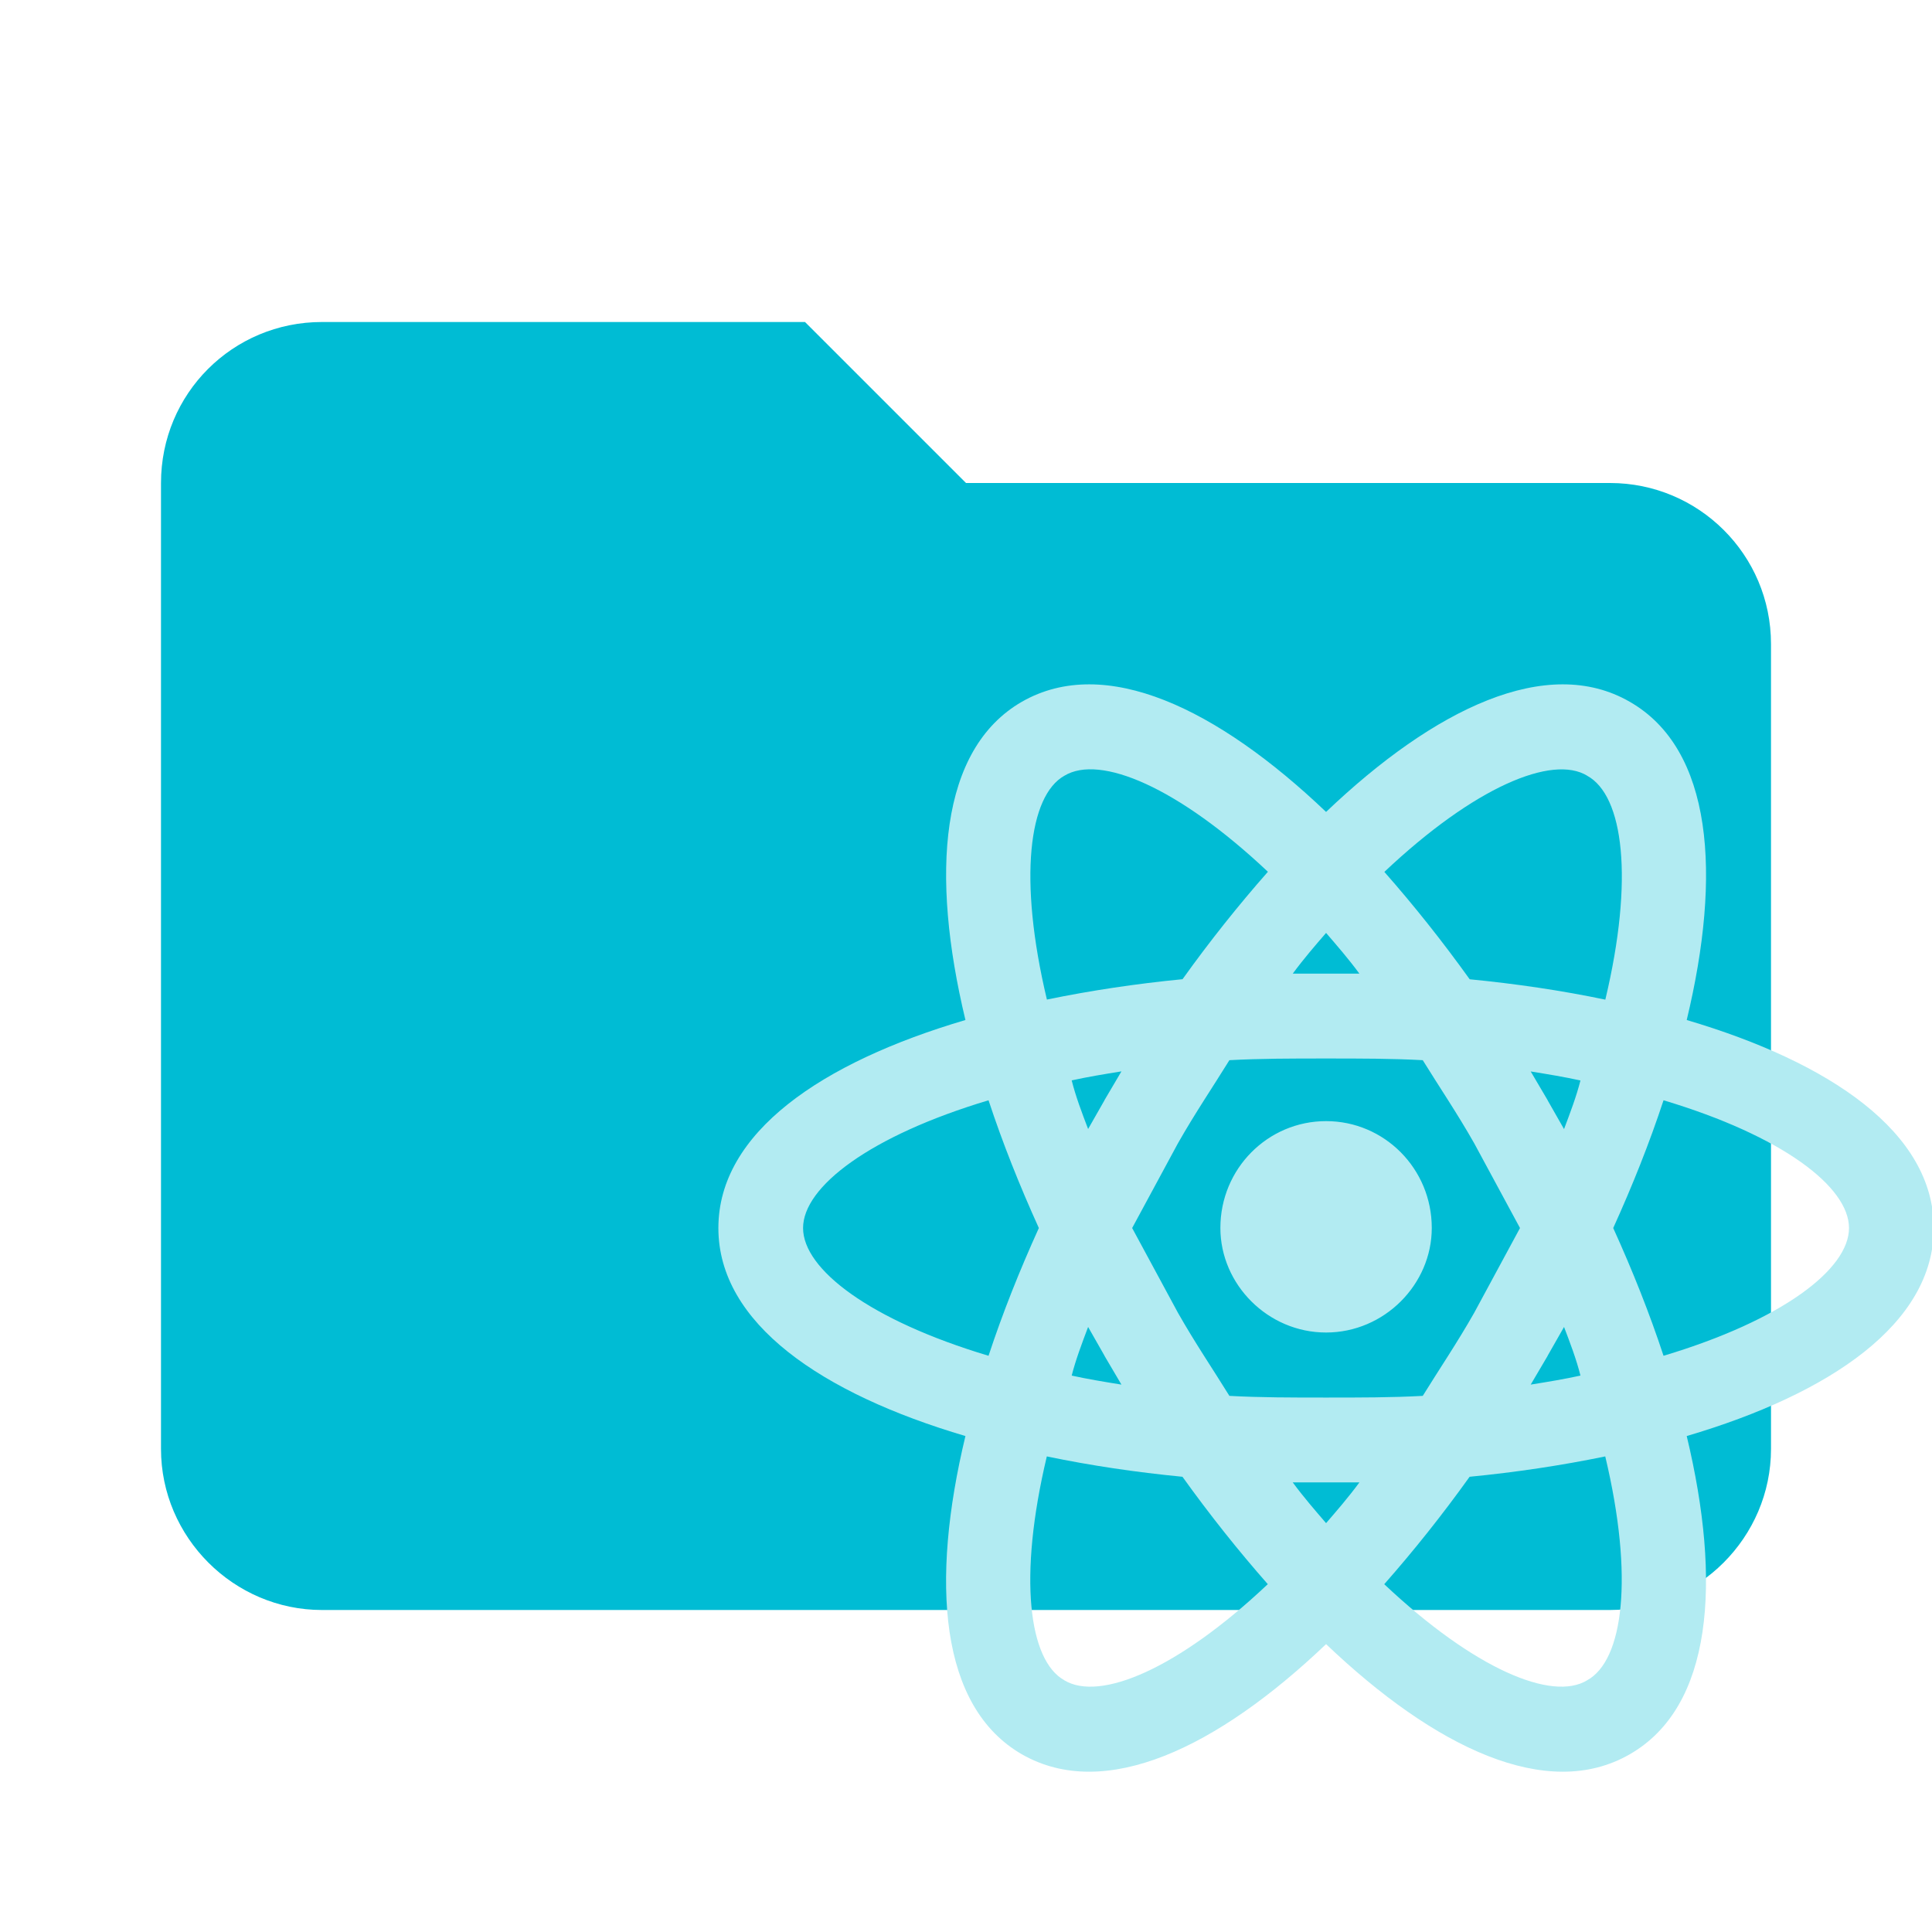
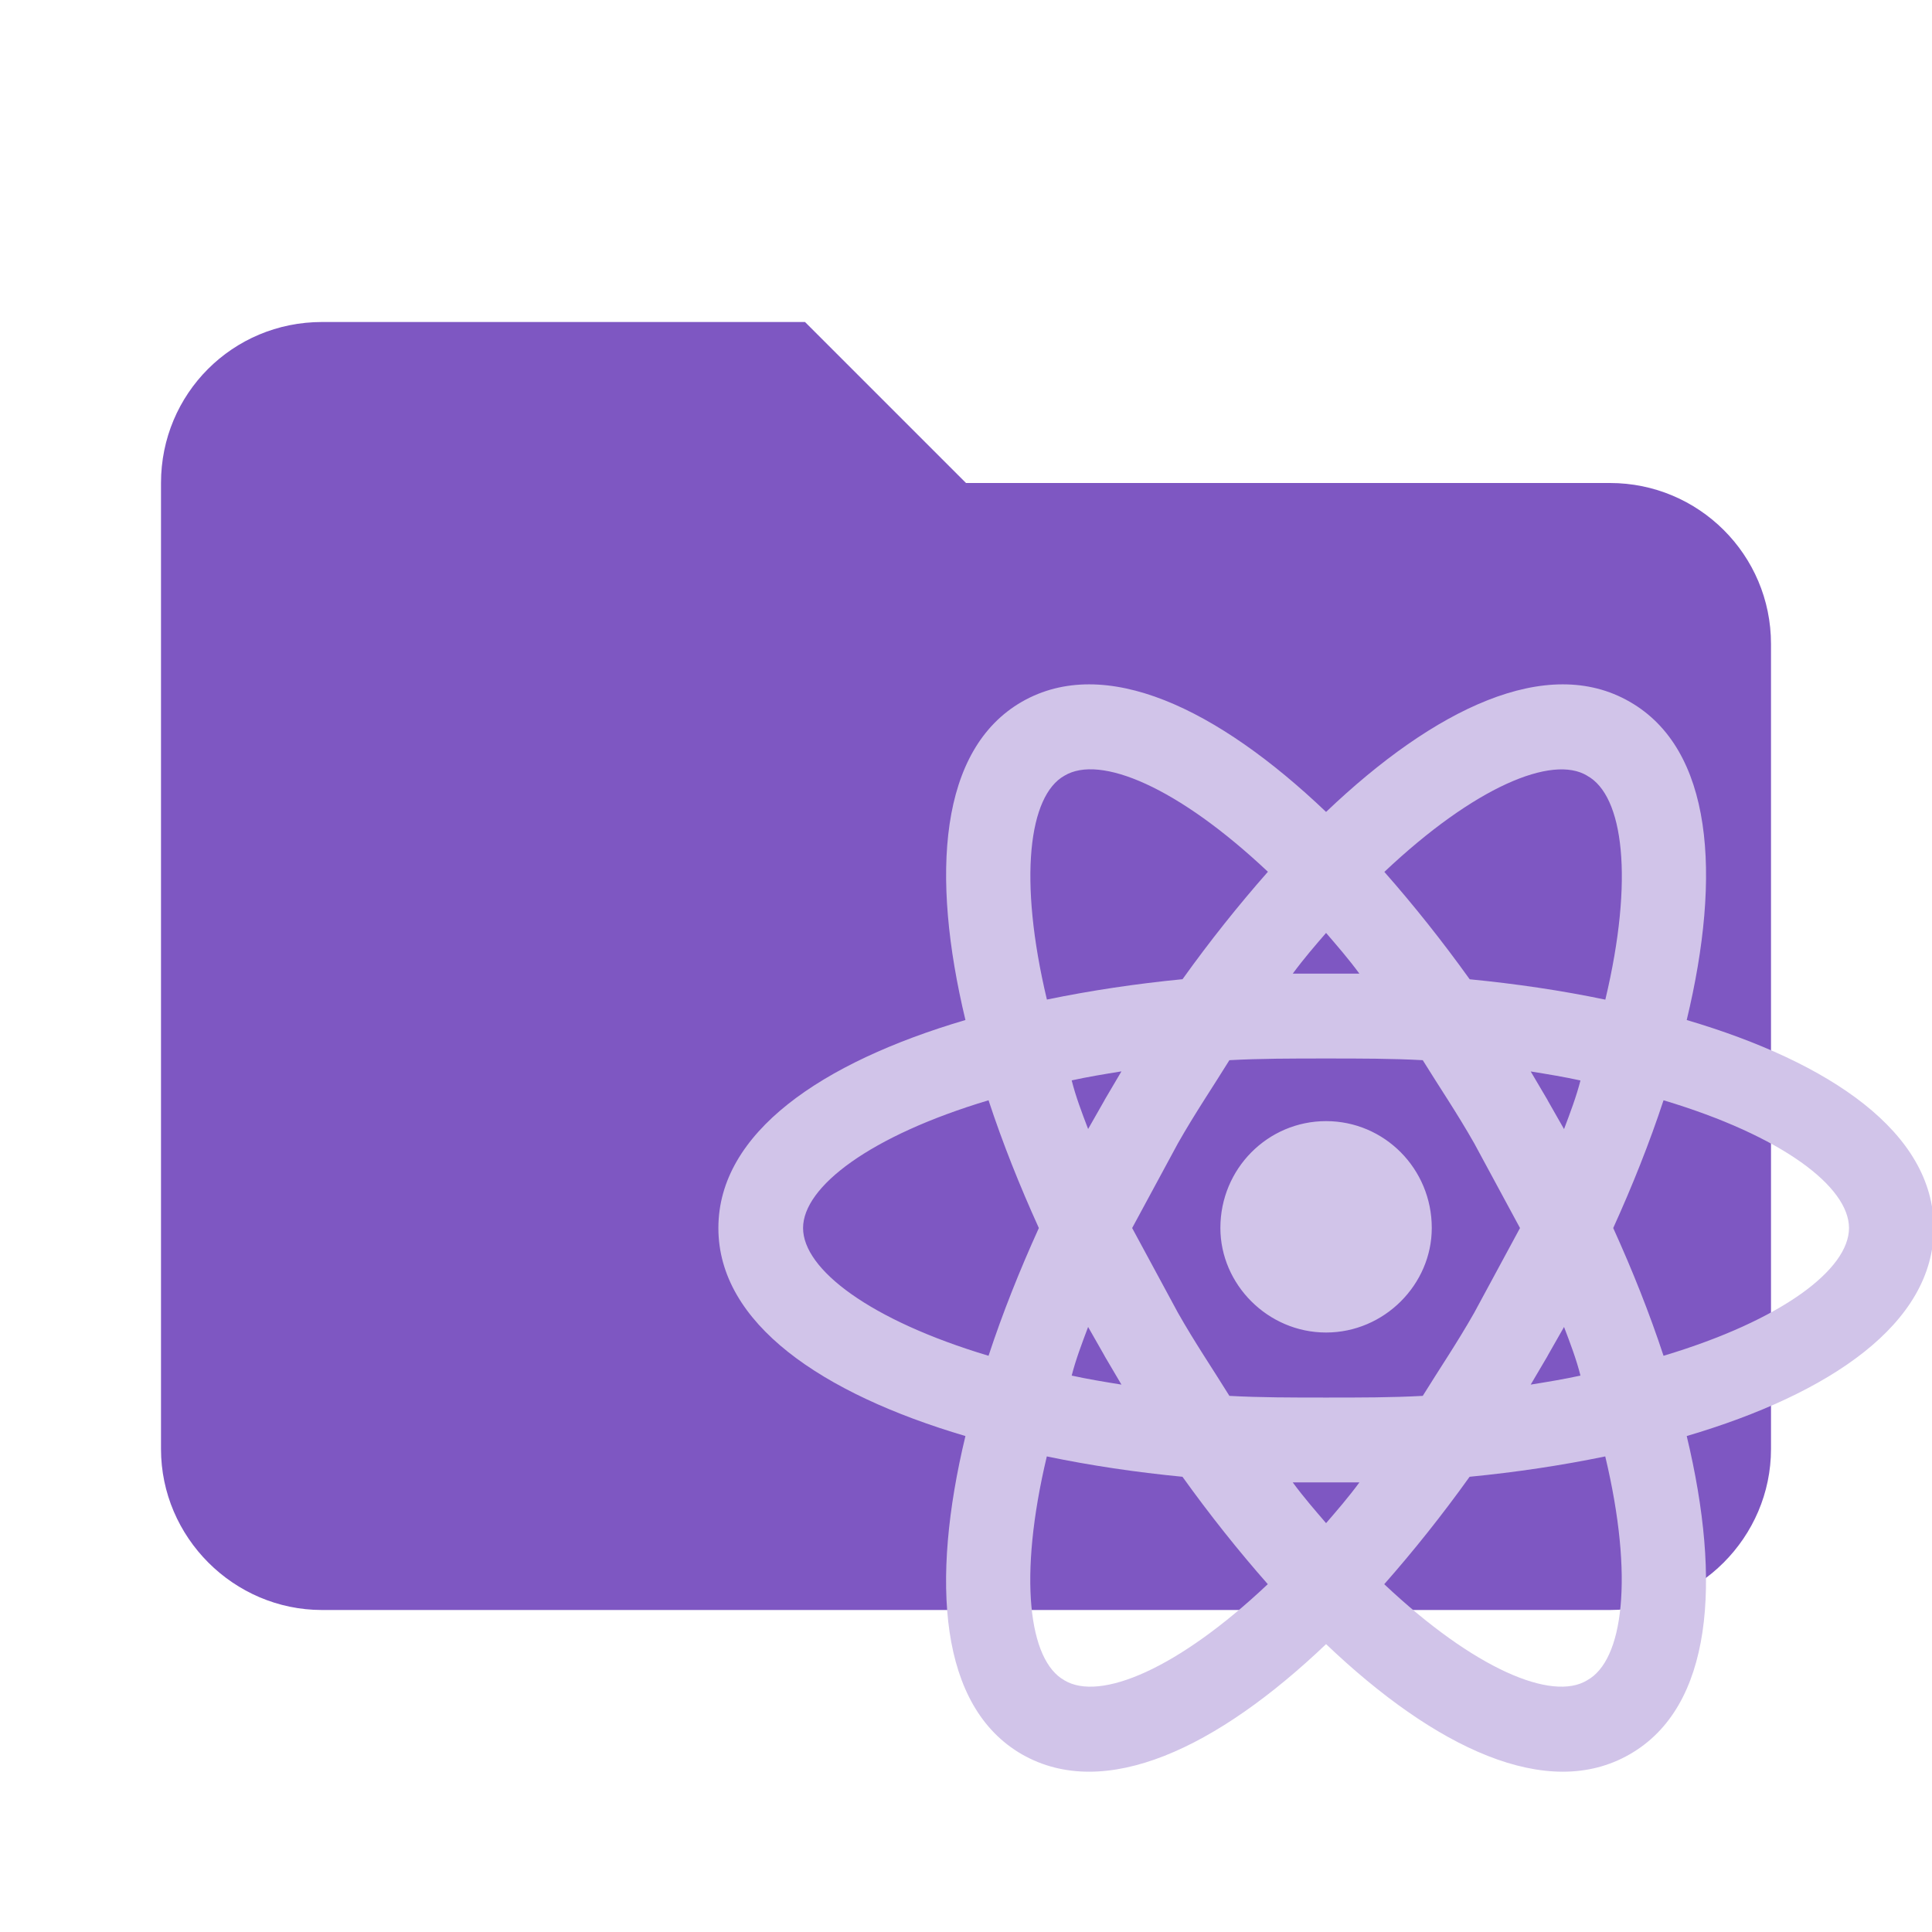
<svg xmlns="http://www.w3.org/2000/svg" clip-rule="evenodd" fill-rule="evenodd" stroke-linejoin="round" stroke-miterlimit="1.414" version="1.1" viewBox="0 0 24 24" width="16px" height="16px" xml:space="preserve">
-   <path d="m10 4h-6c-1.11 0-2 0.89-2 2v12c0 1.097 0.903 2 2 2h16c1.097 0 2-0.903 2-2v-10c0-1.11-0.9-2-2-2h-8l-2-2z" fill="#00bcd4" fill-rule="nonzero" />
-   <path d="m16.473 13.927c0.723 0 1.313 0.59 1.313 1.327 0 0.702-0.59 1.299-1.313 1.299-0.723 0-1.313-0.597-1.313-1.299 0-0.737 0.59-1.327 1.313-1.327m-3.252 6.946c0.442 0.267 1.412-0.14 2.528-1.194-0.365-0.414-0.723-0.864-1.06-1.334-0.576-0.056-1.145-0.14-1.685-0.253-0.358 1.503-0.225 2.535 0.218 2.781m0.499-4.031-0.204-0.358c-0.077 0.204-0.154 0.407-0.204 0.604 0.19 0.042 0.4 0.077 0.618 0.112-0.07-0.119-0.14-0.239-0.211-0.358m4.593-0.534 0.569-1.053-0.569-1.053c-0.211-0.372-0.435-0.702-0.639-1.032-0.379-0.021-0.78-0.021-1.201-0.021-0.421 0-0.822 0-1.201 0.021-0.204 0.33-0.428 0.66-0.639 1.032l-0.569 1.053 0.569 1.053c0.211 0.372 0.435 0.702 0.639 1.032 0.379 0.021 0.78 0.021 1.201 0.021 0.421 0 0.822 0 1.201-0.021 0.204-0.33 0.428-0.66 0.639-1.032m-1.84-4.719c-0.133 0.154-0.274 0.316-0.414 0.506h0.414 0.414c-0.14-0.19-0.281-0.351-0.414-0.506m0 7.332c0.133-0.154 0.274-0.316 0.414-0.506h-0.414-0.414c0.14 0.19 0.281 0.351 0.414 0.506m3.245-9.284c-0.435-0.267-1.405 0.14-2.521 1.194 0.365 0.414 0.723 0.864 1.06 1.334 0.576 0.056 1.145 0.14 1.685 0.253 0.358-1.503 0.225-2.535-0.225-2.781m-0.492 4.031 0.204 0.358c0.077-0.204 0.154-0.407 0.204-0.604-0.19-0.042-0.4-0.077-0.618-0.112 0.07 0.119 0.14 0.239 0.211 0.358m1.018-4.951c1.032 0.59 1.145 2.142 0.709 3.954 1.784 0.527 3.069 1.398 3.069 2.584 0 1.187-1.285 2.058-3.069 2.584 0.435 1.812 0.323 3.364-0.709 3.954-1.025 0.59-2.423-0.084-3.771-1.369-1.348 1.285-2.746 1.959-3.778 1.369-1.025-0.59-1.138-2.142-0.702-3.954-1.784-0.527-3.069-1.398-3.069-2.584 0-1.187 1.285-2.058 3.069-2.584-0.435-1.812-0.323-3.364 0.702-3.954 1.032-0.59 2.43 0.084 3.778 1.369 1.348-1.285 2.746-1.959 3.771-1.369m-0.204 6.538c0.239 0.527 0.449 1.053 0.625 1.587 1.475-0.442 2.304-1.075 2.304-1.587 0-0.513-0.829-1.145-2.304-1.587-0.176 0.534-0.386 1.06-0.625 1.587m-7.135 0c-0.239-0.527-0.449-1.053-0.625-1.587-1.475 0.442-2.304 1.075-2.304 1.587 0 0.513 0.829 1.145 2.304 1.587 0.176-0.534 0.386-1.06 0.625-1.587m6.321 1.587c-0.07 0.119-0.14 0.239-0.211 0.358 0.218-0.035 0.428-0.07 0.618-0.112-0.049-0.197-0.126-0.4-0.204-0.604l-0.204 0.358m-2.03 2.837c1.117 1.053 2.086 1.461 2.521 1.194 0.449-0.246 0.583-1.278 0.225-2.781-0.541 0.112-1.11 0.197-1.685 0.253-0.337 0.471-0.695 0.92-1.06 1.334m-3.476-6.012c0.07-0.119 0.14-0.239 0.211-0.358-0.218 0.035-0.428 0.07-0.618 0.112 0.049 0.197 0.126 0.4 0.204 0.604l0.204-0.358m2.03-2.837c-1.117-1.053-2.086-1.461-2.528-1.194-0.442 0.246-0.576 1.278-0.218 2.781 0.541-0.112 1.11-0.197 1.685-0.253 0.337-0.471 0.695-0.92 1.06-1.334z" fill="#b2ebf2" stroke-width=".702" />
+   <path d="m10 4h-6c-1.11 0-2 0.89-2 2v12c0 1.097 0.903 2 2 2h16c1.097 0 2-0.903 2-2v-10c0-1.11-0.9-2-2-2h-8l-2-2z" fill="#7E57C2" fill-rule="nonzero" />
+   <path d="m16.473 13.927c0.723 0 1.313 0.59 1.313 1.327 0 0.702-0.59 1.299-1.313 1.299-0.723 0-1.313-0.597-1.313-1.299 0-0.737 0.59-1.327 1.313-1.327m-3.252 6.946c0.442 0.267 1.412-0.14 2.528-1.194-0.365-0.414-0.723-0.864-1.06-1.334-0.576-0.056-1.145-0.14-1.685-0.253-0.358 1.503-0.225 2.535 0.218 2.781m0.499-4.031-0.204-0.358c-0.077 0.204-0.154 0.407-0.204 0.604 0.19 0.042 0.4 0.077 0.618 0.112-0.07-0.119-0.14-0.239-0.211-0.358m4.593-0.534 0.569-1.053-0.569-1.053c-0.211-0.372-0.435-0.702-0.639-1.032-0.379-0.021-0.78-0.021-1.201-0.021-0.421 0-0.822 0-1.201 0.021-0.204 0.33-0.428 0.66-0.639 1.032l-0.569 1.053 0.569 1.053c0.211 0.372 0.435 0.702 0.639 1.032 0.379 0.021 0.78 0.021 1.201 0.021 0.421 0 0.822 0 1.201-0.021 0.204-0.33 0.428-0.66 0.639-1.032m-1.84-4.719c-0.133 0.154-0.274 0.316-0.414 0.506h0.414 0.414c-0.14-0.19-0.281-0.351-0.414-0.506m0 7.332c0.133-0.154 0.274-0.316 0.414-0.506h-0.414-0.414c0.14 0.19 0.281 0.351 0.414 0.506m3.245-9.284c-0.435-0.267-1.405 0.14-2.521 1.194 0.365 0.414 0.723 0.864 1.06 1.334 0.576 0.056 1.145 0.14 1.685 0.253 0.358-1.503 0.225-2.535-0.225-2.781m-0.492 4.031 0.204 0.358c0.077-0.204 0.154-0.407 0.204-0.604-0.19-0.042-0.4-0.077-0.618-0.112 0.07 0.119 0.14 0.239 0.211 0.358m1.018-4.951c1.032 0.59 1.145 2.142 0.709 3.954 1.784 0.527 3.069 1.398 3.069 2.584 0 1.187-1.285 2.058-3.069 2.584 0.435 1.812 0.323 3.364-0.709 3.954-1.025 0.59-2.423-0.084-3.771-1.369-1.348 1.285-2.746 1.959-3.778 1.369-1.025-0.59-1.138-2.142-0.702-3.954-1.784-0.527-3.069-1.398-3.069-2.584 0-1.187 1.285-2.058 3.069-2.584-0.435-1.812-0.323-3.364 0.702-3.954 1.032-0.59 2.43 0.084 3.778 1.369 1.348-1.285 2.746-1.959 3.771-1.369m-0.204 6.538c0.239 0.527 0.449 1.053 0.625 1.587 1.475-0.442 2.304-1.075 2.304-1.587 0-0.513-0.829-1.145-2.304-1.587-0.176 0.534-0.386 1.06-0.625 1.587m-7.135 0c-0.239-0.527-0.449-1.053-0.625-1.587-1.475 0.442-2.304 1.075-2.304 1.587 0 0.513 0.829 1.145 2.304 1.587 0.176-0.534 0.386-1.06 0.625-1.587m6.321 1.587c-0.07 0.119-0.14 0.239-0.211 0.358 0.218-0.035 0.428-0.07 0.618-0.112-0.049-0.197-0.126-0.4-0.204-0.604l-0.204 0.358m-2.03 2.837c1.117 1.053 2.086 1.461 2.521 1.194 0.449-0.246 0.583-1.278 0.225-2.781-0.541 0.112-1.11 0.197-1.685 0.253-0.337 0.471-0.695 0.92-1.06 1.334m-3.476-6.012c0.07-0.119 0.14-0.239 0.211-0.358-0.218 0.035-0.428 0.07-0.618 0.112 0.049 0.197 0.126 0.4 0.204 0.604l0.204-0.358m2.03-2.837c-1.117-1.053-2.086-1.461-2.528-1.194-0.442 0.246-0.576 1.278-0.218 2.781 0.541-0.112 1.11-0.197 1.685-0.253 0.337-0.471 0.695-0.92 1.06-1.334z" fill="#D1C4E9" stroke-width=".702" />
</svg>
